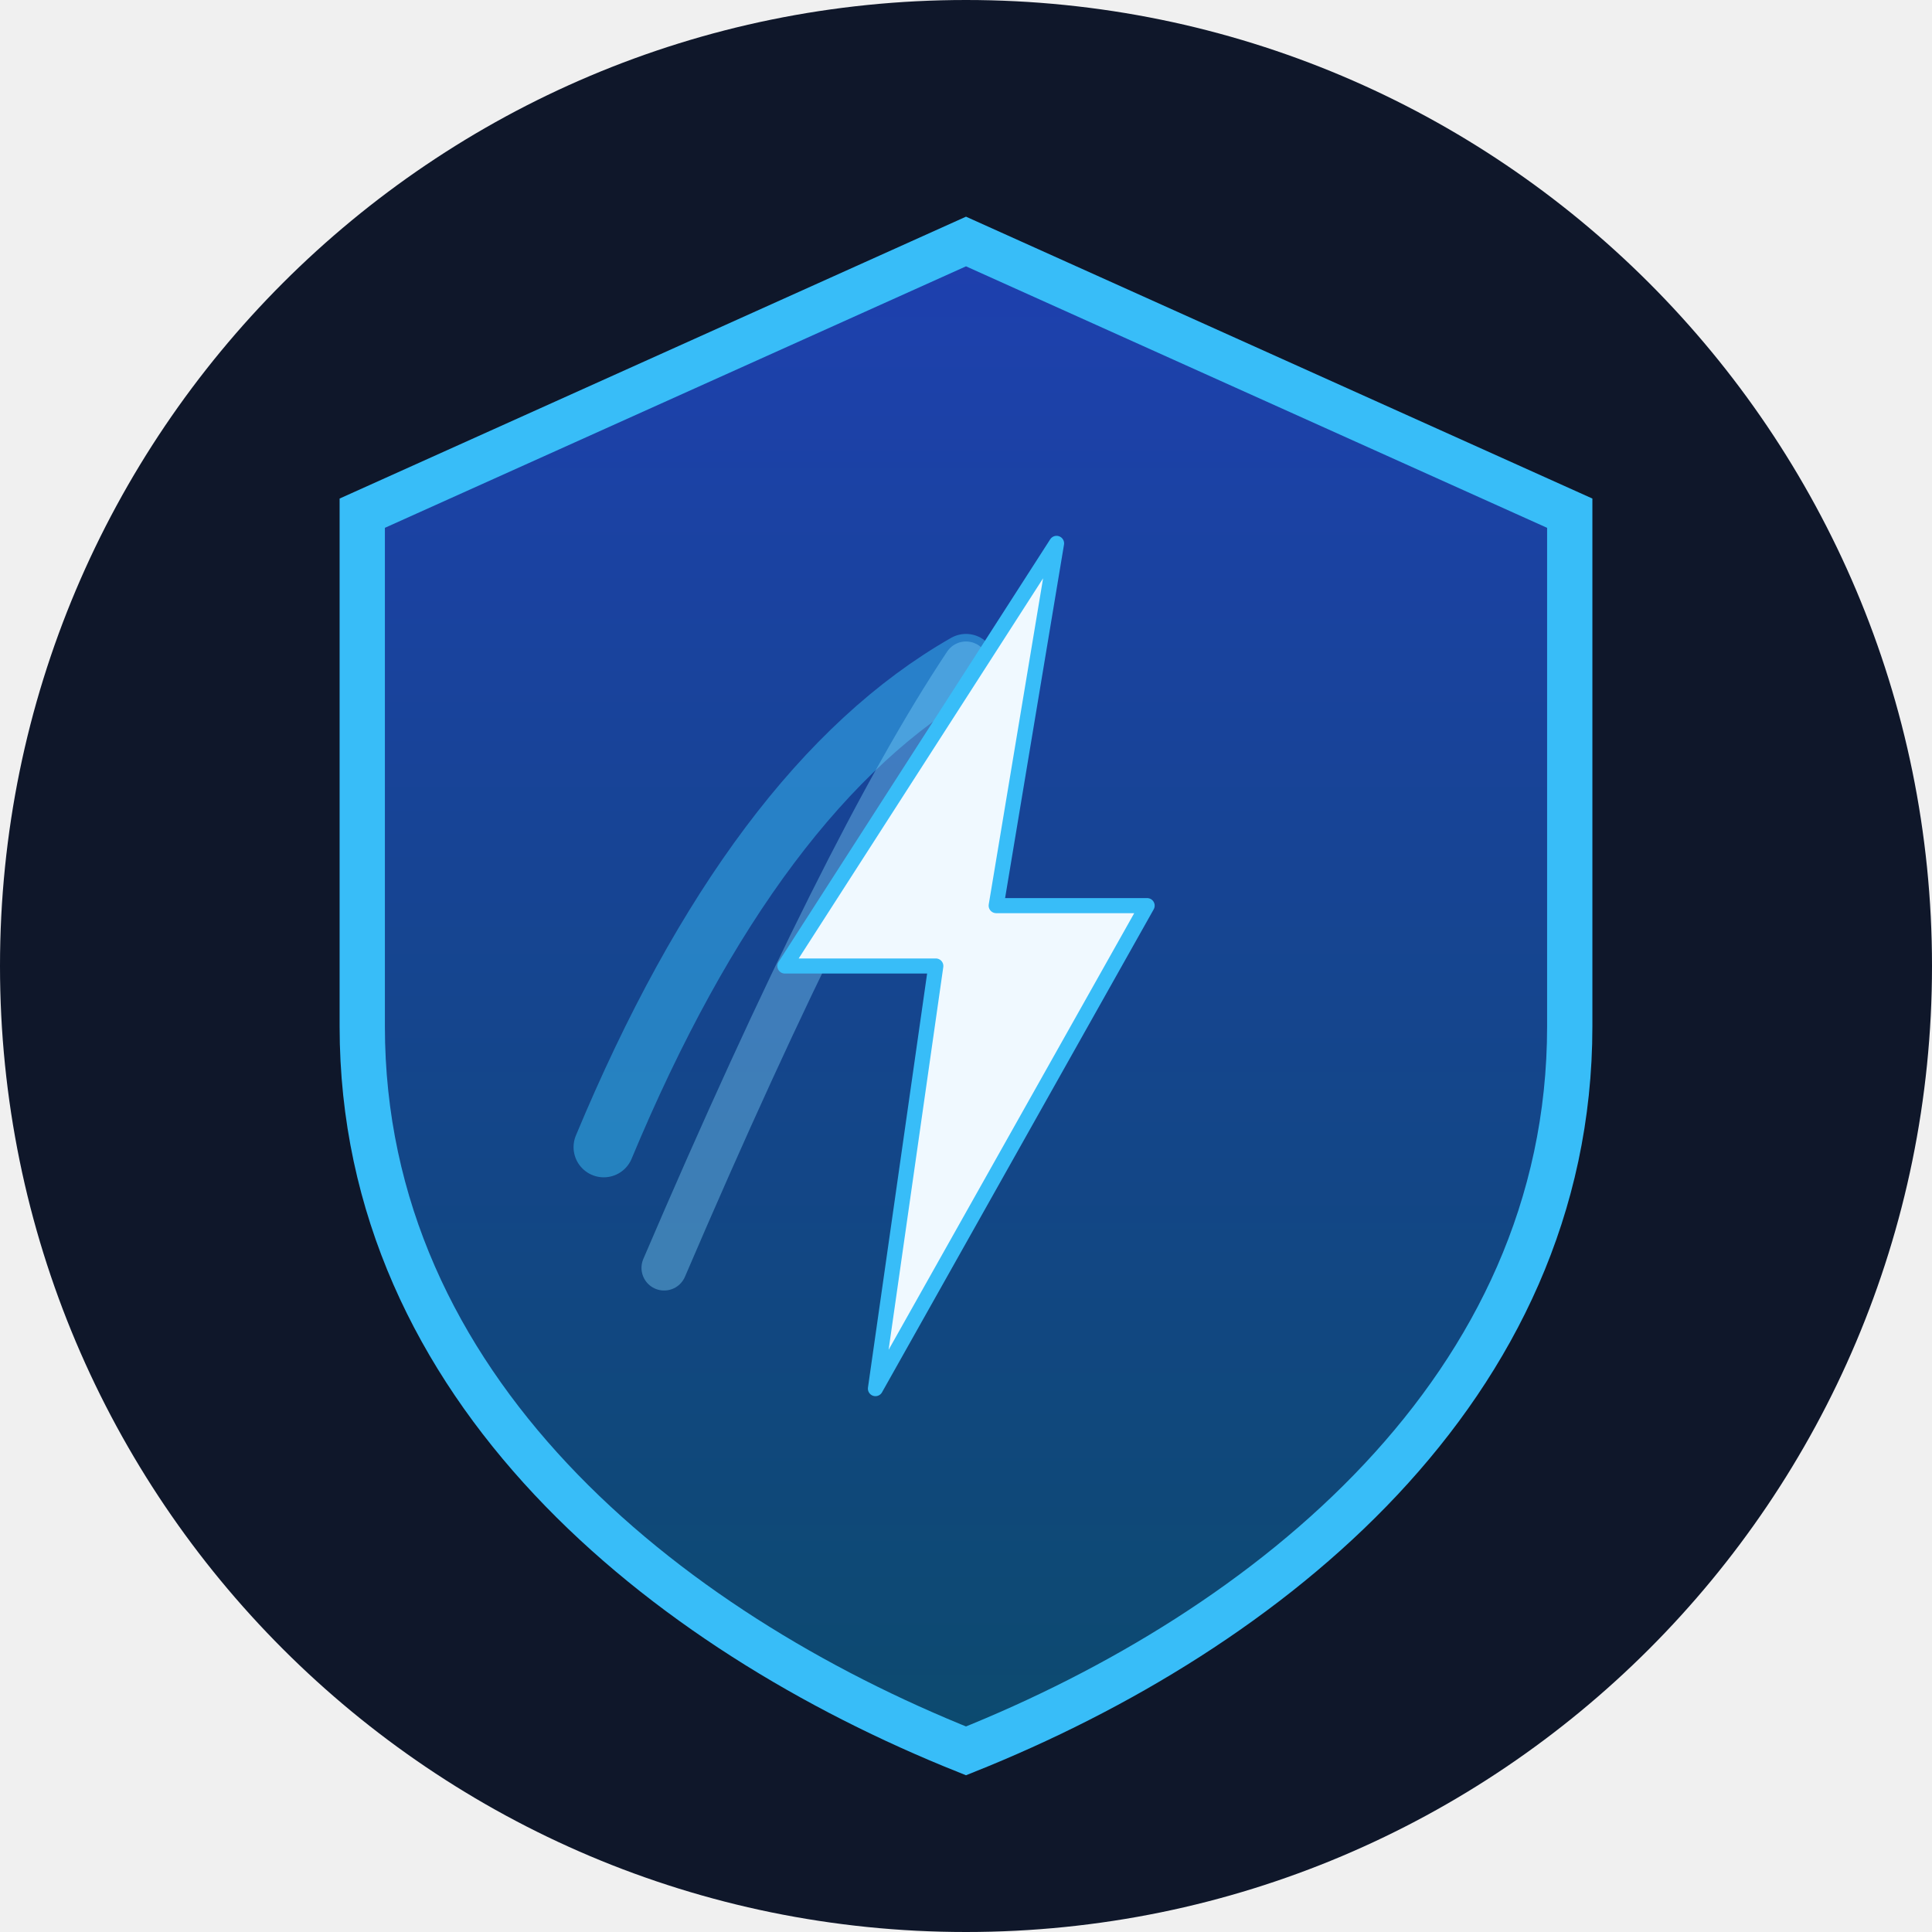
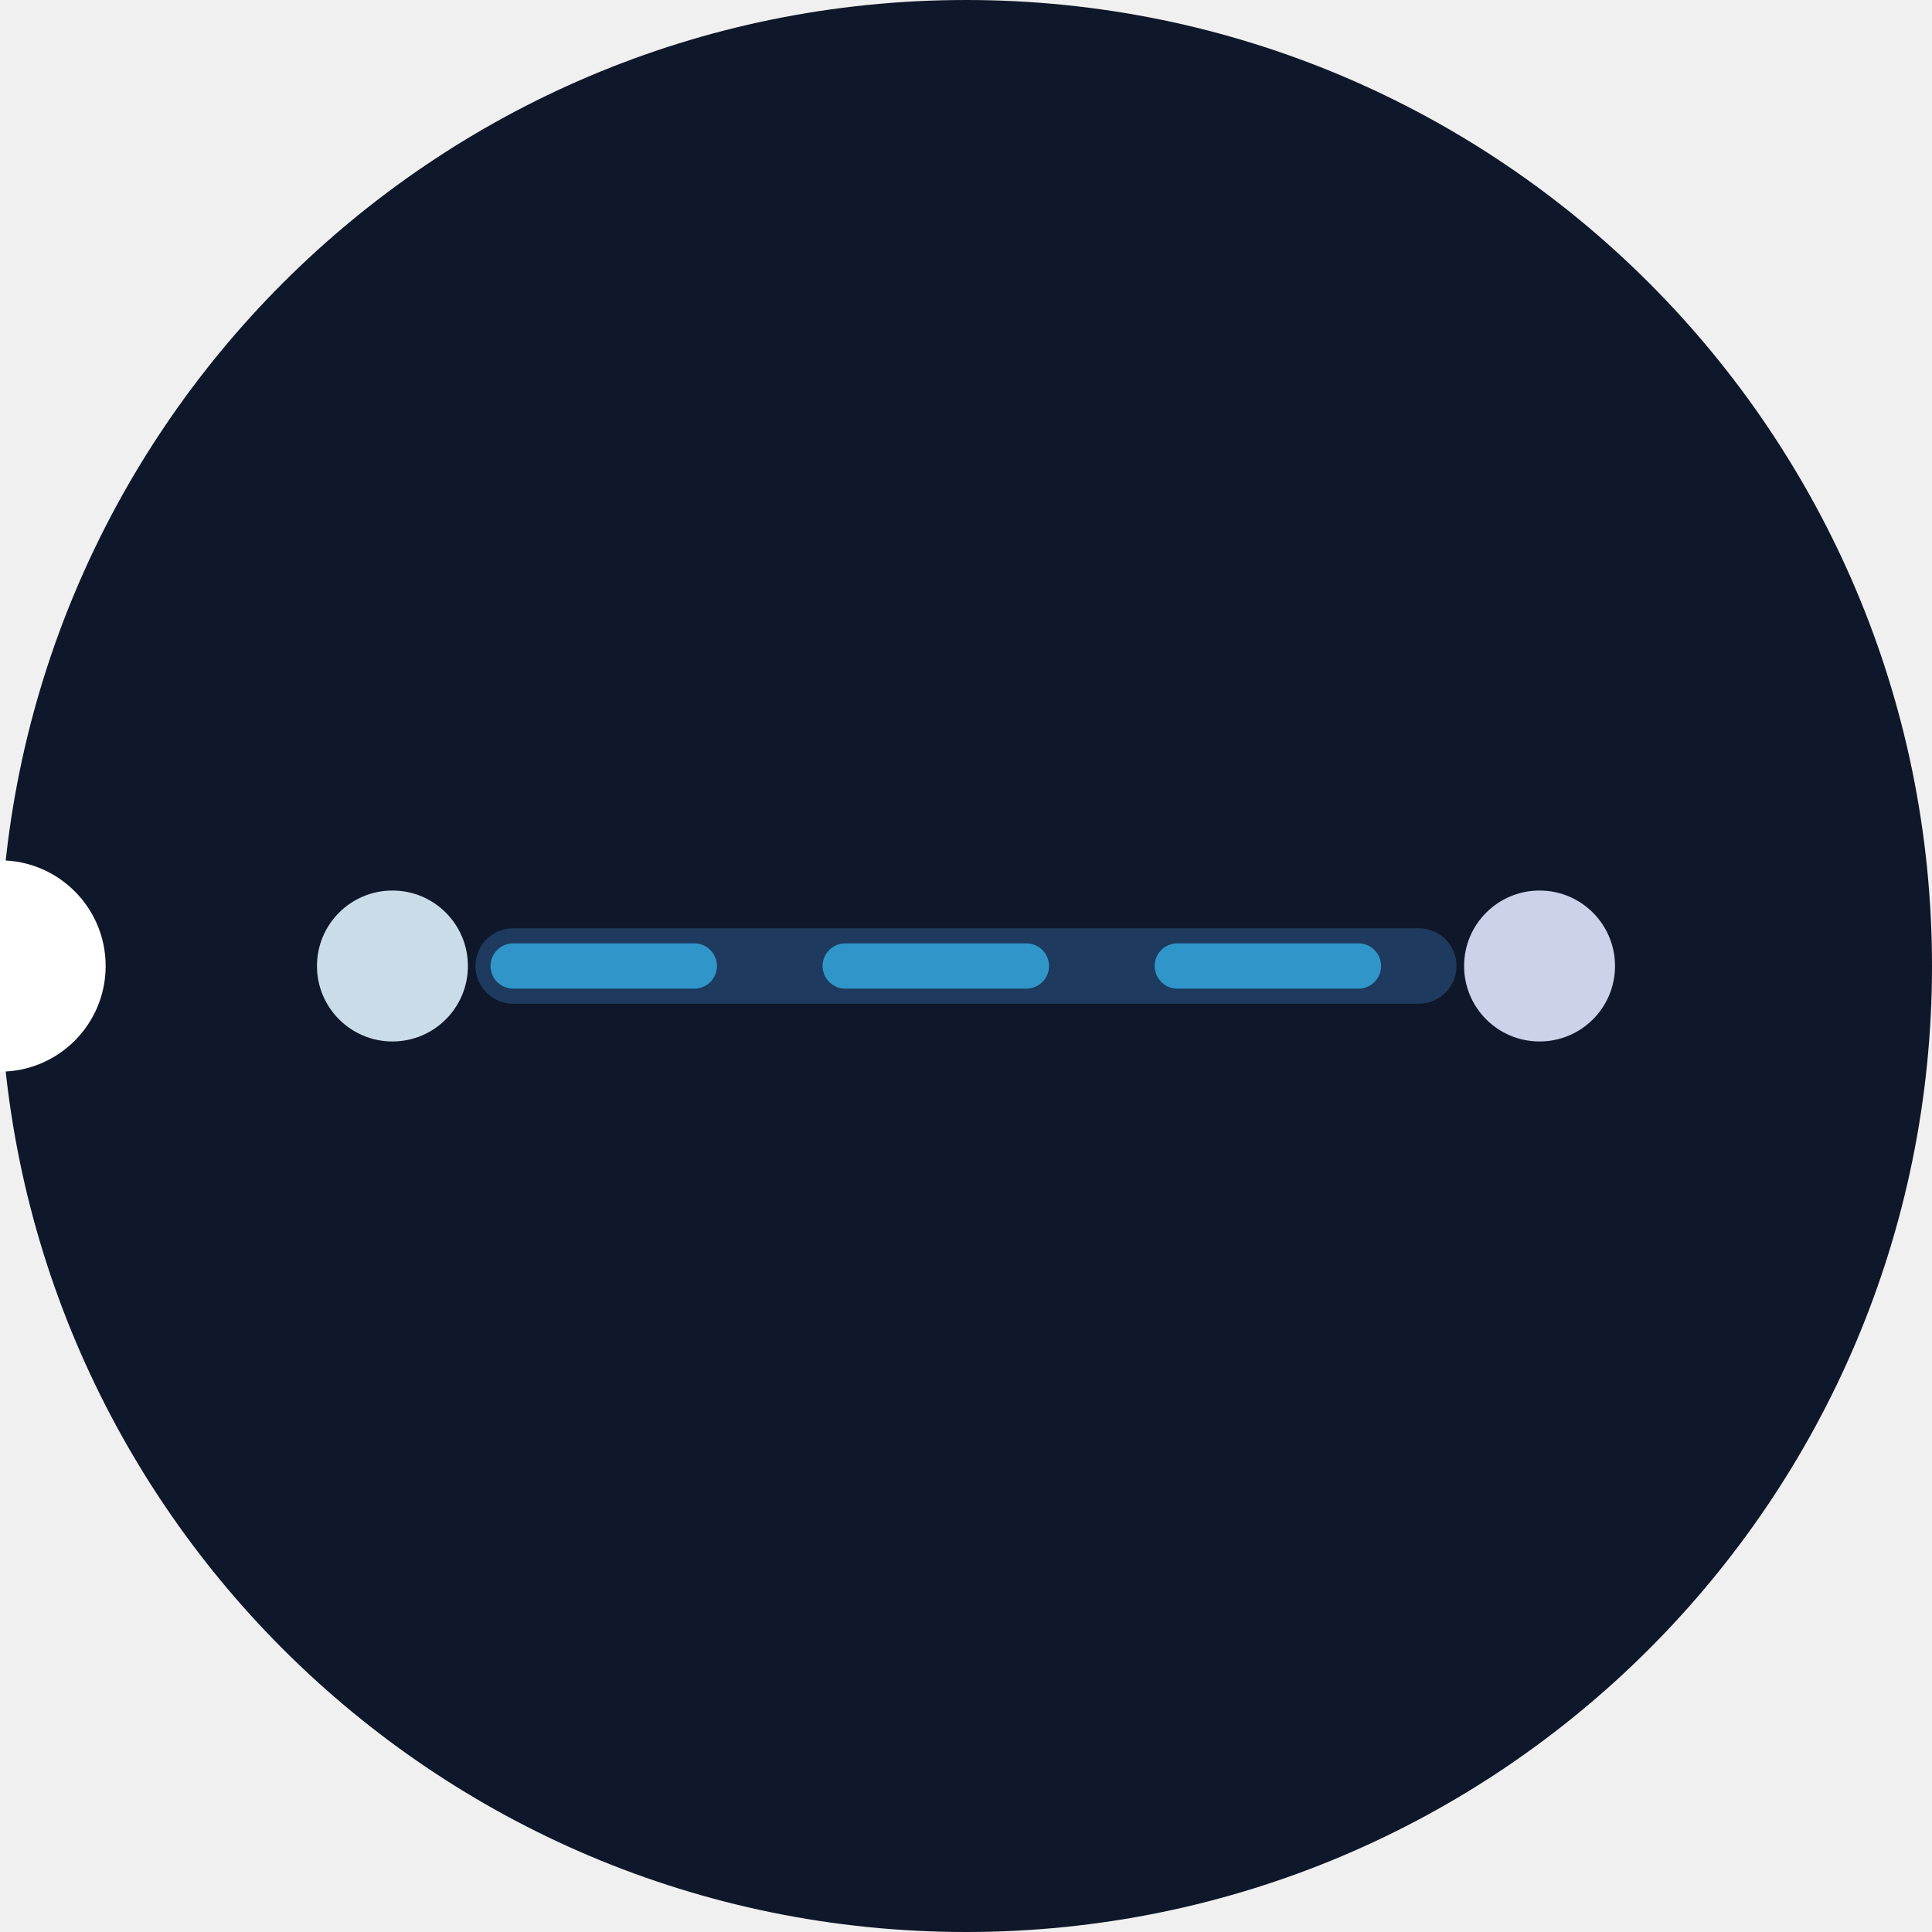
<svg xmlns="http://www.w3.org/2000/svg" viewBox="0 0 64 64" fill="none">
  <circle cx="32" cy="32" r="32" fill="#0f172a" />
-   <path d="M32 8 L52 17 L52 34 C52 46 42 54 32 58 C22 54 12 46 12 34 L12 17 Z" fill="url(#shieldGrad)" stroke="#38bdf8" stroke-width="1.5" />
-   <path d="M20 38 Q25 26 32 22" stroke="#38bdf8" stroke-width="2" stroke-linecap="round" opacity="0.5" />
-   <path d="M22 42 Q28 28 32 22" stroke="#7dd3fc" stroke-width="1.5" stroke-linecap="round" opacity="0.4" />
-   <path d="M35 18 L26 32 L31 32 L29 46 L38 30 L33 30 Z" fill="#f0f9ff" stroke="#38bdf8" stroke-width="0.5" stroke-linejoin="round" />
+   <circle cx="13" cy="32" fill="#38bdf8">
+     <animate attributeName="r" values="10;14;10" dur="2.2s" repeatCount="indefinite" />
+     <animate attributeName="opacity" values="0.12;0.28;0.12" dur="2.2s" repeatCount="indefinite" />
+   </circle>
+   <circle cx="51" cy="32" fill="#818cf8">
+     <animate attributeName="r" values="10;14;10" dur="2.2s" begin="1.1s" repeatCount="indefinite" />
+     <animate attributeName="opacity" values="0.12;0.28;0.12" dur="2.2s" begin="1.1s" repeatCount="indefinite" />
+   </circle>
+   <line x1="17" y1="32" x2="47" y2="32" stroke="#1e3a5f" stroke-width="2.5" stroke-linecap="round" />
+   <line x1="17" y1="32" x2="47" y2="32" stroke="#38bdf8" stroke-width="1.5" stroke-linecap="round" stroke-dasharray="6 5" opacity="0.7">
+     <animate attributeName="stroke-dashoffset" from="33" to="0" dur="1.6s" repeatCount="indefinite" />
+   </line>
+   <circle cx="13" cy="32" fill="url(#gL)" stroke="#38bdf8" stroke-width="1.5">
+     <animate attributeName="r" values="7.5;9;7.5" dur="2.2s" repeatCount="indefinite" />
+   </circle>
+   <circle cx="13" cy="32" r="2.5" fill="#e0f2fe" opacity="0.9" />
+   <circle cx="51" cy="32" fill="url(#gR)" stroke="#818cf8" stroke-width="1.5">
+     <animate attributeName="r" values="7.5;9;7.5" dur="2.2s" begin="1.1s" repeatCount="indefinite" />
+   </circle>
+   <circle cx="51" cy="32" r="2.5" fill="#e0e7ff" opacity="0.9" />
+   <circle cy="32" r="3.5" fill="#ffffff">
+     <animate attributeName="cx" from="17" to="47" dur="1.6s" repeatCount="indefinite" />
+     <animate attributeName="opacity" values="0;0.95;0.95;0" keyTimes="0;0.06;0.94;1" dur="1.6s" repeatCount="indefinite" />
+   </circle>
+   <circle cy="32" r="2" fill="#c7d2fe" opacity="0">
+     <animate attributeName="cx" from="47" to="17" dur="1.6s" begin="0.8s" repeatCount="indefinite" />
+     <animate attributeName="opacity" values="0;0.6;0.6;0" keyTimes="0;0.06;0.94;1" dur="1.6s" begin="0.8s" repeatCount="indefinite" />
+   </circle>
+   <path d="M26 32 Q32 22 38 32" stroke="#38bdf8" stroke-width="1.2" stroke-linecap="round" fill="none" opacity="0">
+     <animate attributeName="opacity" values="0;0.5;0.5;0" keyTimes="0;0.15;0.85;1" dur="2.2s" repeatCount="indefinite" />
+   </path>
  <defs>
-     <linearGradient id="shieldGrad" x1="32" y1="8" x2="32" y2="58" gradientUnits="userSpaceOnUse">
-       <stop offset="0%" stop-color="#1e40af" />
-       <stop offset="100%" stop-color="#0c4a6e" />
+     <linearGradient id="gL" x1="13" y1="23" x2="13" y2="41" gradientUnits="userSpaceOnUse">
+       <stop offset="0%" stop-color="#0ea5e9" />
+       <stop offset="100%" stop-color="#075985" />
+     </linearGradient>
+     <linearGradient id="gR" x1="51" y1="23" x2="51" y2="41" gradientUnits="userSpaceOnUse">
+       <stop offset="0%" stop-color="#6366f1" />
+       <stop offset="100%" stop-color="#3730a3" />
    </linearGradient>
  </defs>
</svg>
